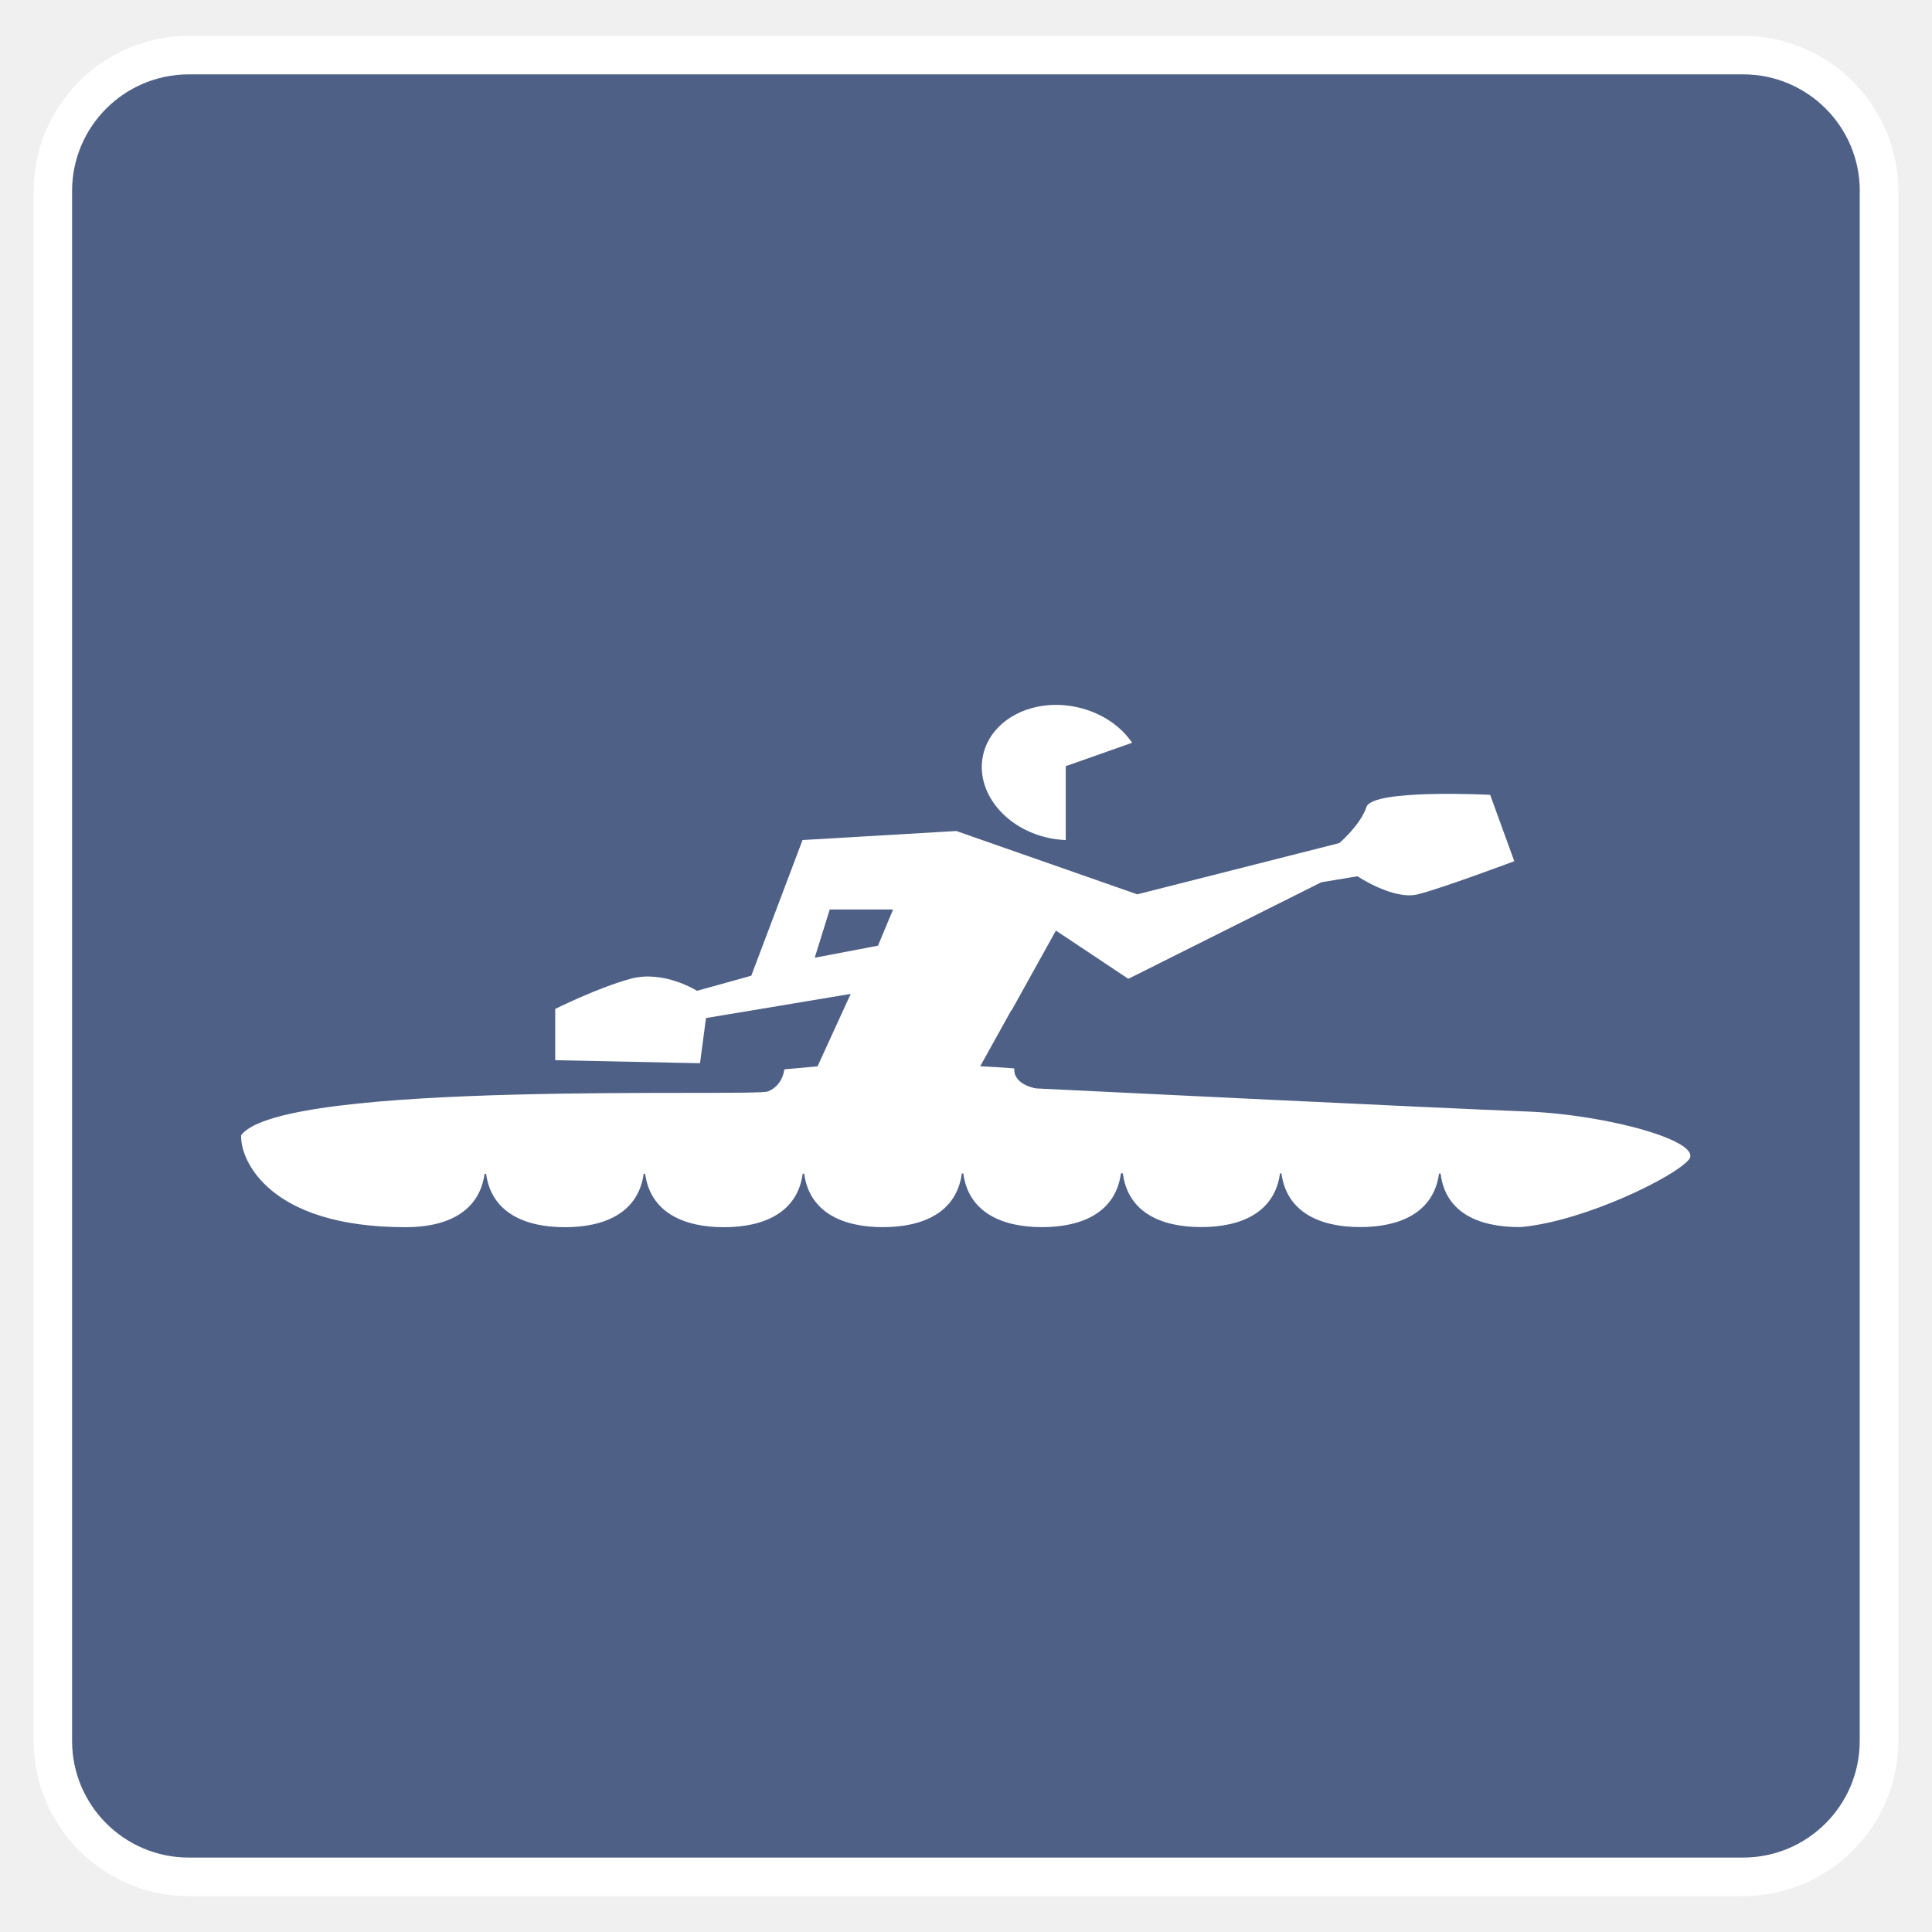
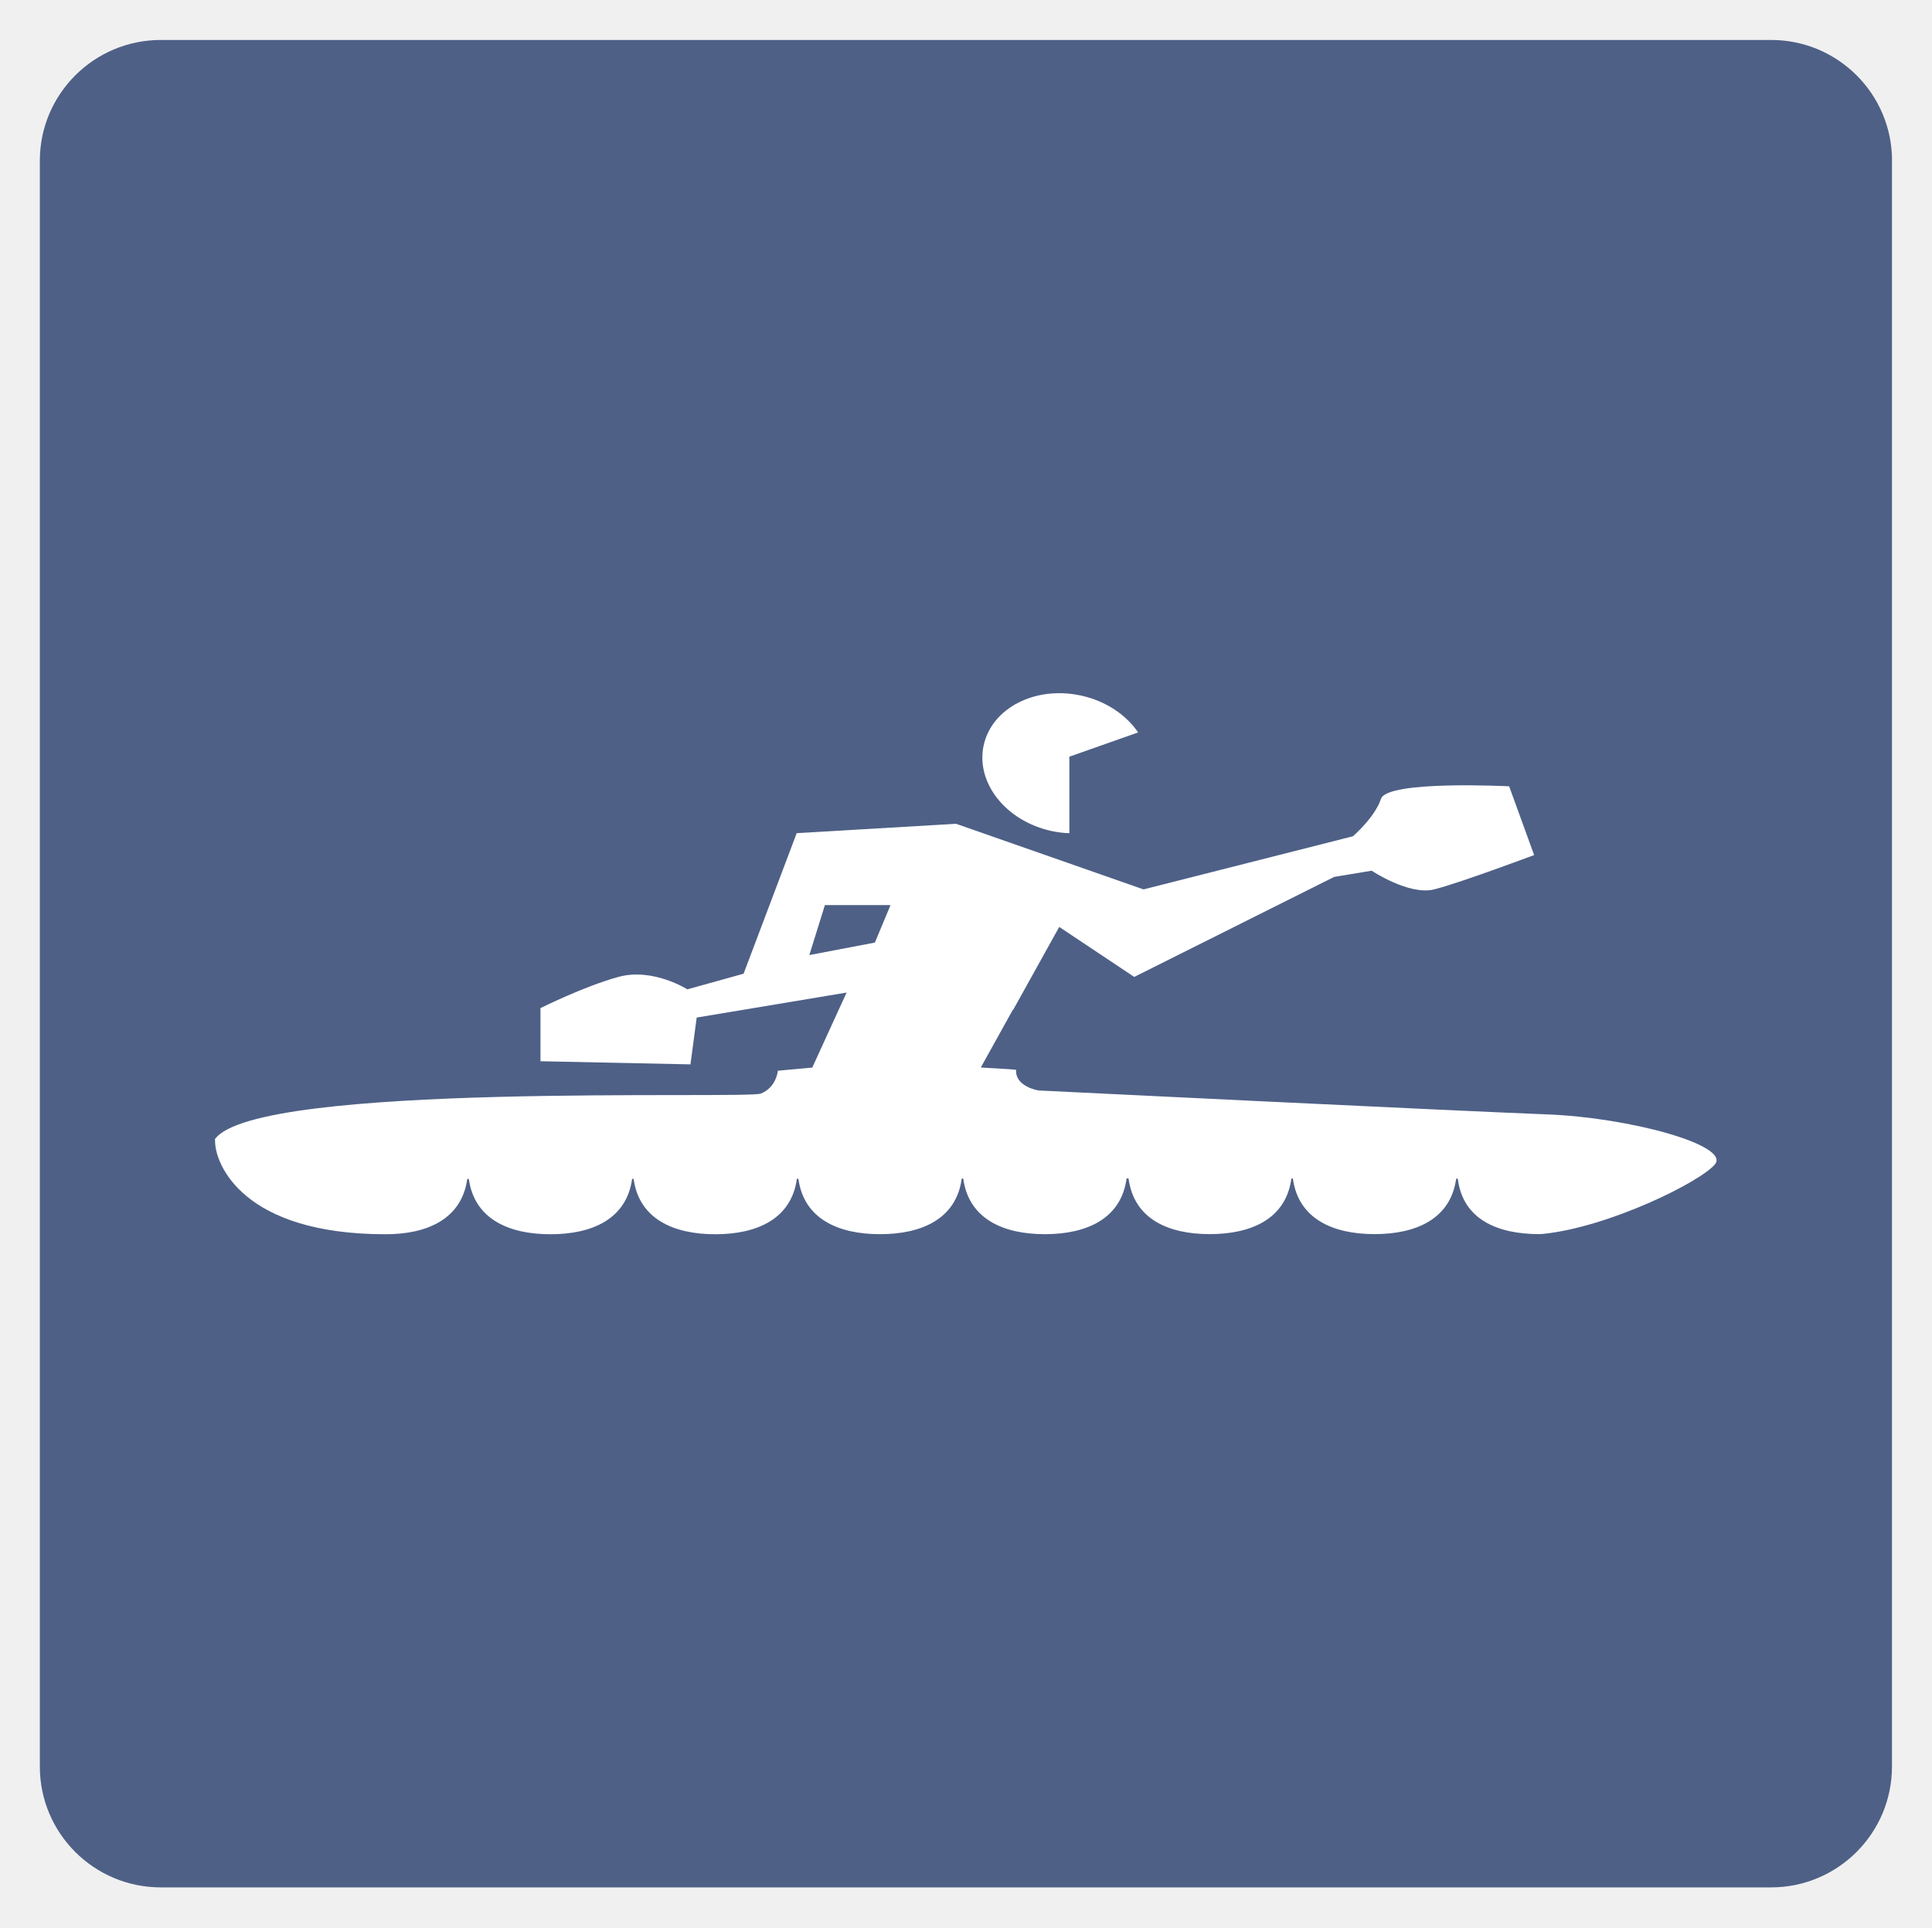
- <svg xmlns="http://www.w3.org/2000/svg" viewBox="0 0 306 306">
+ <svg xmlns="http://www.w3.org/2000/svg" viewBox="0 0 295.34 294.66">
  <defs>
    <style>
      .cls-1 {
        fill: #4e6086;
      }

      .cls-2 {
        fill: #fff;
      }
    </style>
  </defs>
  <g id="Background">
-     <g>
-       <path class="cls-2" d="M300.67,275.68c0,13.61-11.04,24.64-24.64,24.64H29.96c-13.6,0-24.63-11.04-24.63-24.64V30.3c0-13.6,11.03-24.62,24.63-24.62h246.07c13.6,0,24.64,11.03,24.64,24.62v245.39Zm-6.11-245.44c0-10.19-8.27-18.46-18.48-18.46H29.91c-10.21,0-18.49,8.27-18.49,18.46v245.5c0,10.2,8.28,18.47,18.49,18.47h246.16c10.21,0,18.48-8.28,18.48-18.47V30.24Z" />
-       <path class="cls-1" d="M294.56,30.24c0-10.19-8.27-18.46-18.48-18.46H29.91c-10.21,0-18.49,8.27-18.49,18.46v245.5c0,10.2,8.28,18.47,18.49,18.47h246.16c10.21,0,18.48-8.28,18.48-18.47V30.24Z" />
-     </g>
+     <path class="cls-1" d="M289.23,24.57c0-10.19-8.27-18.46-18.48-18.46H24.59C14.38,6.11,6.09,14.38,6.09,24.57v245.5c0,10.2,8.28,18.47,18.49,18.47h246.16c10.21,0,18.48-8.28,18.48-18.47V24.57Z" />
  </g>
  <g id="Kayaking">
    <g>
-       <path class="cls-2" d="M129.04,151.69l2.38-7.64h10.03l-2.39,5.73-10.02,1.91Zm31.17,8.36l7.03-12.66,11.47,7.64,30.56-15.29,5.73-.95s5.73,3.82,9.55,2.86c3.83-.95,15.29-5.25,15.29-5.25l-3.82-10.51s-18.63-.96-19.59,1.91c-.95,2.87-4.3,5.73-4.3,5.73l-32,8.12-28.66-10.03-24.36,1.43-8.12,21.49-8.6,2.39s-5.25-3.34-10.5-1.91c-5.26,1.43-11.95,4.78-11.95,4.78v8.12l22.93,.48,.95-7.16,7.16-1.19,15.76-2.63-1.21,2.63-4.04,8.84-5.26,.48s-.21,2.54-2.59,3.49c-2.31,.92-77.13-1.87-83.46,6.97l.02,.34c0,3.4,4.13,14.2,26.07,14.2,6.36,0,11.62-2.32,12.48-8.45h.24c.85,6.13,6.11,8.45,12.48,8.45s11.63-2.32,12.48-8.46h.23c.84,6.13,6.11,8.46,12.48,8.46s11.65-2.34,12.48-8.49l.23,.02c.84,6.14,6.11,8.46,12.48,8.46s11.66-2.34,12.49-8.5h.23c.83,6.15,6.1,8.5,12.48,8.5s11.67-2.36,12.49-8.53l.3,.02c.82,6.16,6.02,8.5,12.41,8.5s11.66-2.35,12.48-8.5h.23c.83,6.16,6.11,8.5,12.48,8.5s11.64-2.33,12.48-8.47h.25c.76,6.2,6.03,8.47,12.47,8.47l.63-.04c9.99-1.04,23.94-7.9,26.21-10.63,2.39-2.87-12.89-7.16-25.79-7.64-12.89-.48-77.59-3.65-77.59-3.65,0,0-3.61-.54-3.45-3.15,0-.07-5.4-.36-5.4-.36l4.91-8.84Z" />
-       <path class="cls-2" d="M179.32,117.65c-1.84-2.7-4.95-4.83-8.77-5.65-6.96-1.51-13.61,1.91-14.85,7.62-1.24,5.72,3.4,11.58,10.36,13.09,.92,.2,1.84,.31,2.74,.34v-11.7l10.52-3.71Z" />
+       <path class="cls-2" d="M123.72,146.01l2.38-7.64h10.03l-2.39,5.73-10.02,1.91Zm31.17,8.36l7.03-12.66,11.47,7.64,30.56-15.29,5.73-.95s5.73,3.82,9.55,2.86c3.83-.95,15.29-5.25,15.29-5.25l-3.82-10.51s-18.63-.96-19.59,1.91c-.95,2.87-4.3,5.73-4.3,5.73l-32,8.12-28.66-10.03-24.36,1.43-8.12,21.49-8.6,2.39s-5.25-3.34-10.5-1.91c-5.26,1.43-11.95,4.78-11.95,4.78v8.12l22.93,.48,.95-7.16,7.16-1.19,15.76-2.63-1.21,2.63-4.04,8.84-5.26,.48s-.21,2.54-2.59,3.49c-2.31,.92-77.13-1.87-83.46,6.97l.02,.34c0,3.4,4.13,14.2,26.07,14.2,6.36,0,11.62-2.32,12.48-8.45h.24c.85,6.13,6.11,8.45,12.48,8.45s11.63-2.32,12.48-8.46h.23c.84,6.13,6.11,8.46,12.48,8.46s11.65-2.34,12.48-8.49l.23,.02c.84,6.14,6.11,8.46,12.48,8.46s11.66-2.34,12.49-8.5h.23c.83,6.15,6.1,8.5,12.48,8.5s11.67-2.36,12.49-8.53l.3,.02c.82,6.16,6.02,8.5,12.41,8.5s11.66-2.35,12.48-8.5h.23c.83,6.16,6.11,8.5,12.48,8.5s11.64-2.33,12.48-8.47h.25c.76,6.2,6.03,8.47,12.47,8.47l.63-.04c9.99-1.04,23.94-7.9,26.21-10.63,2.39-2.87-12.89-7.16-25.79-7.64-12.89-.48-77.59-3.65-77.59-3.65,0,0-3.61-.54-3.45-3.15,0-.07-5.4-.36-5.4-.36l4.91-8.84Z" />
+       <path class="cls-2" d="M173.99,111.98c-1.84-2.7-4.95-4.83-8.77-5.65-6.96-1.51-13.61,1.91-14.85,7.62-1.24,5.72,3.4,11.58,10.36,13.09,.92,.2,1.84,.31,2.74,.34v-11.7l10.52-3.71Z" />
    </g>
  </g>
</svg>
